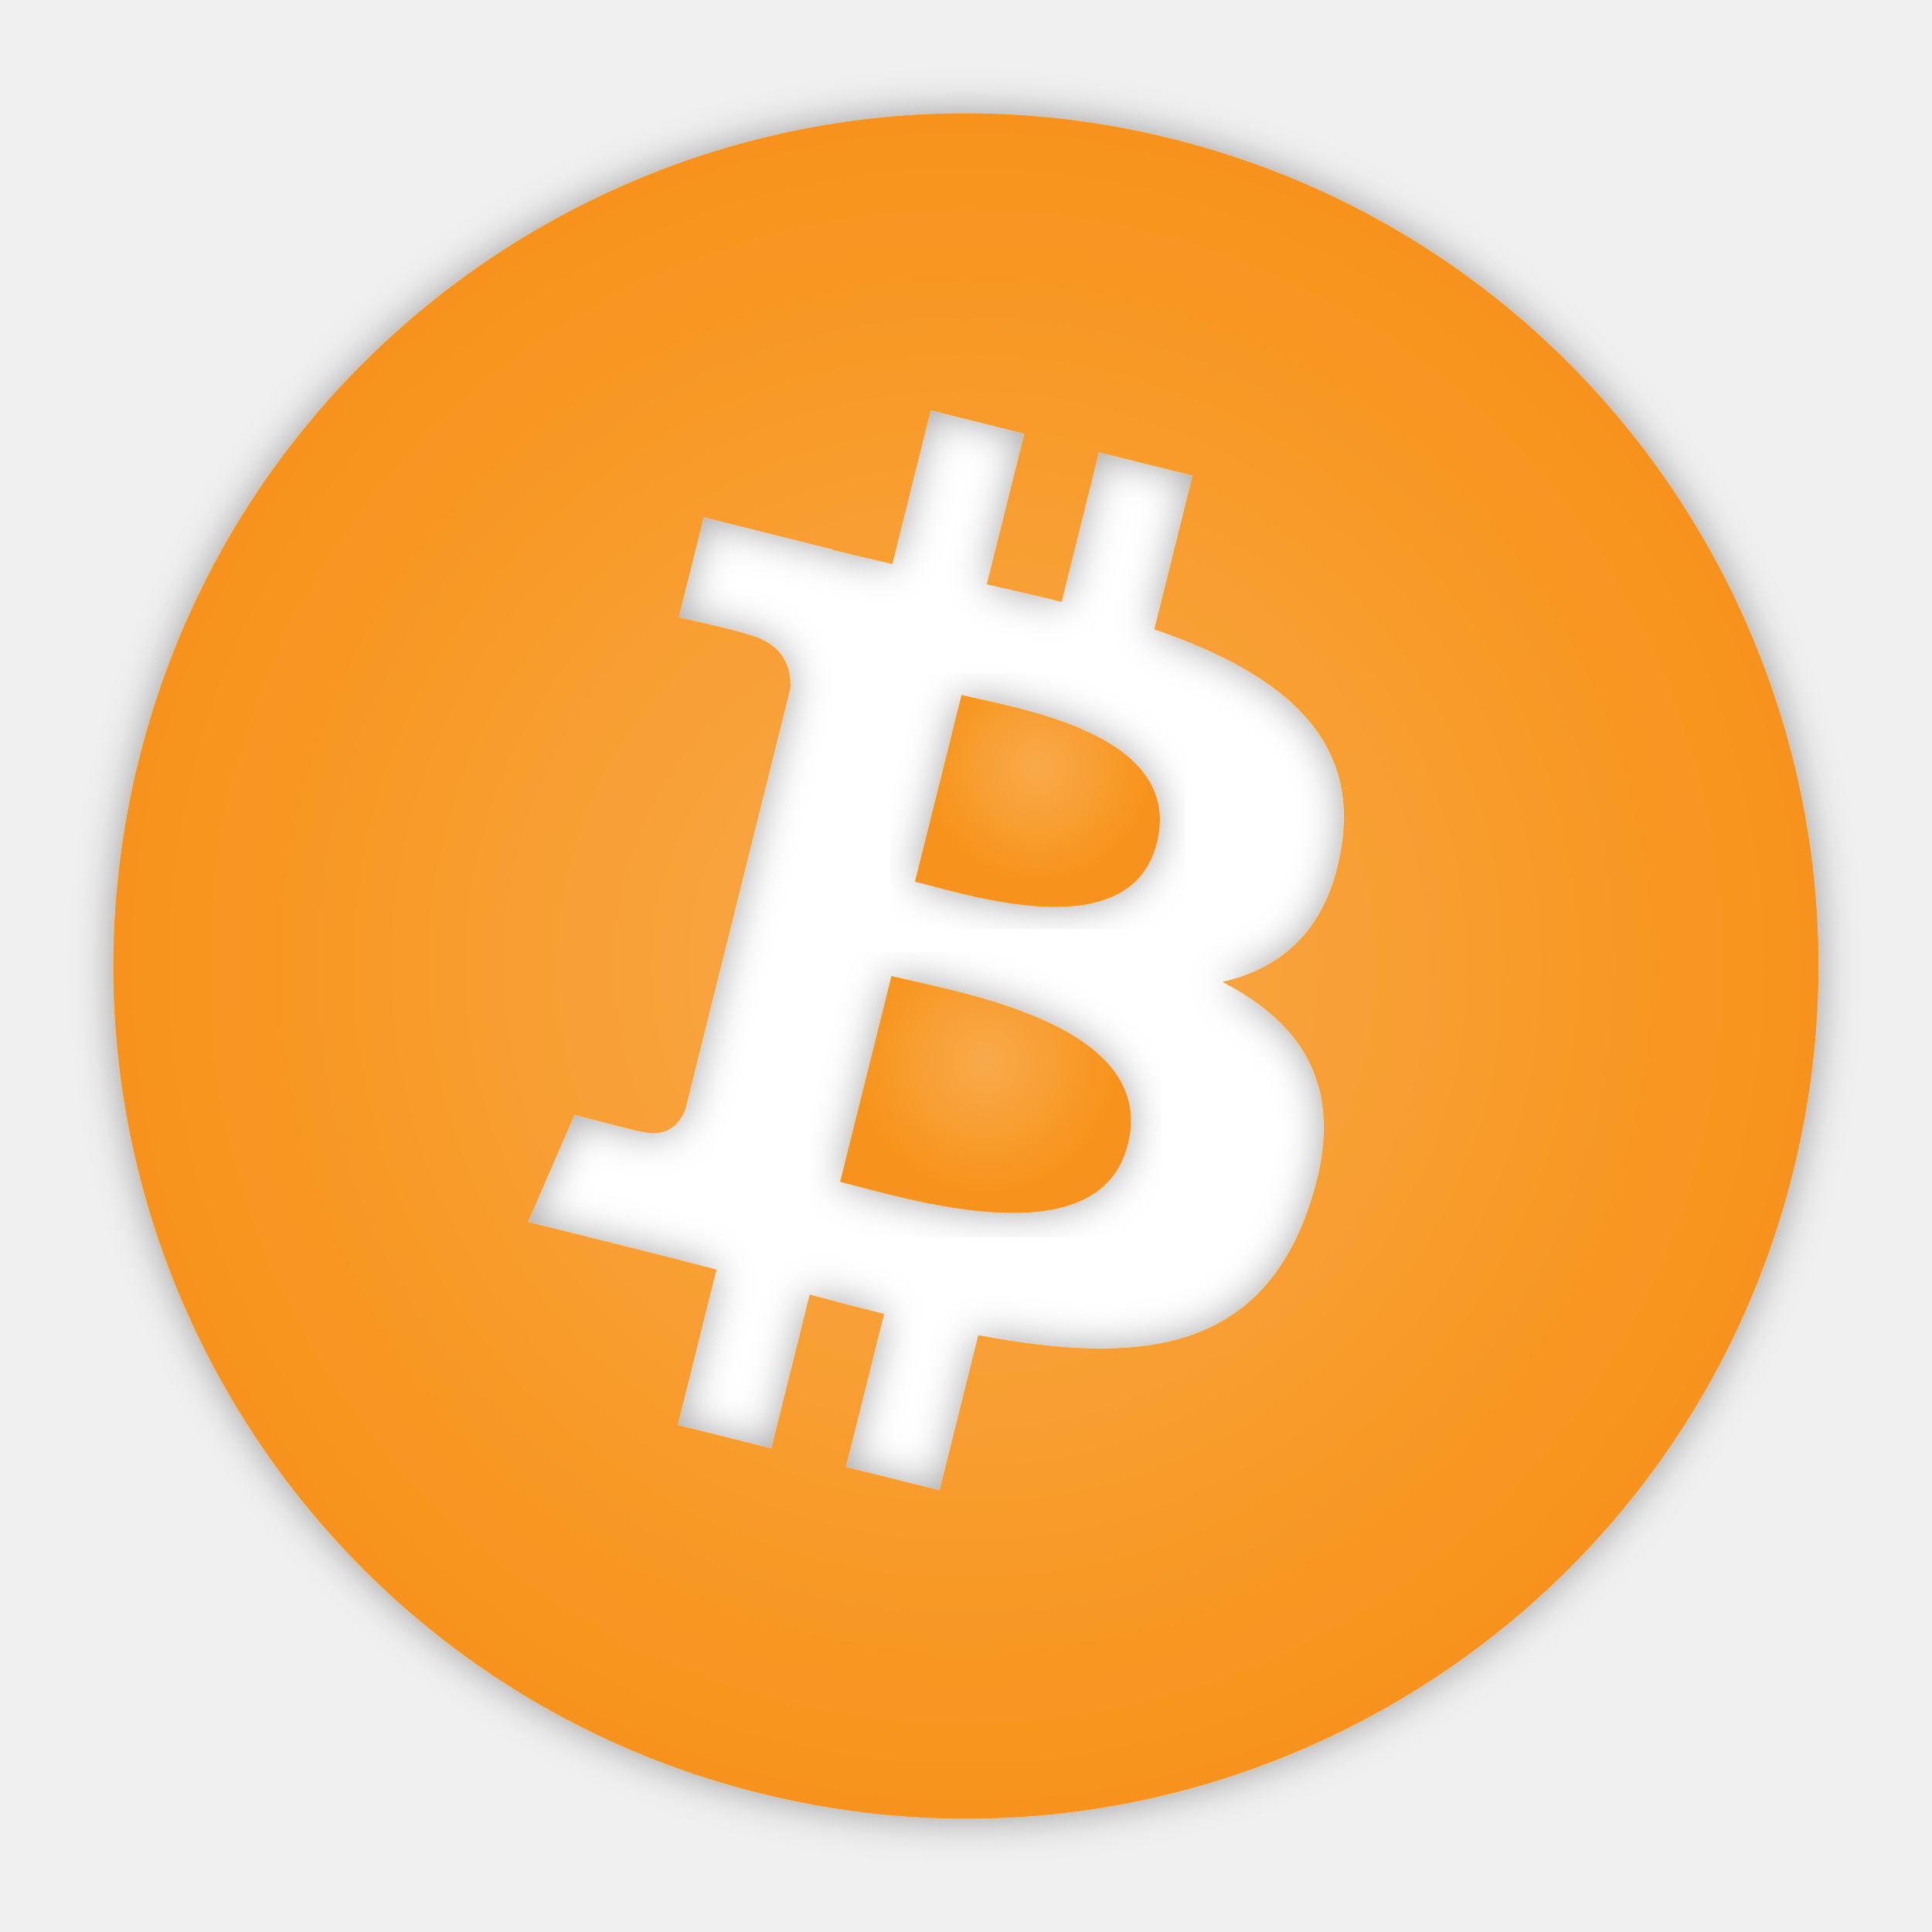
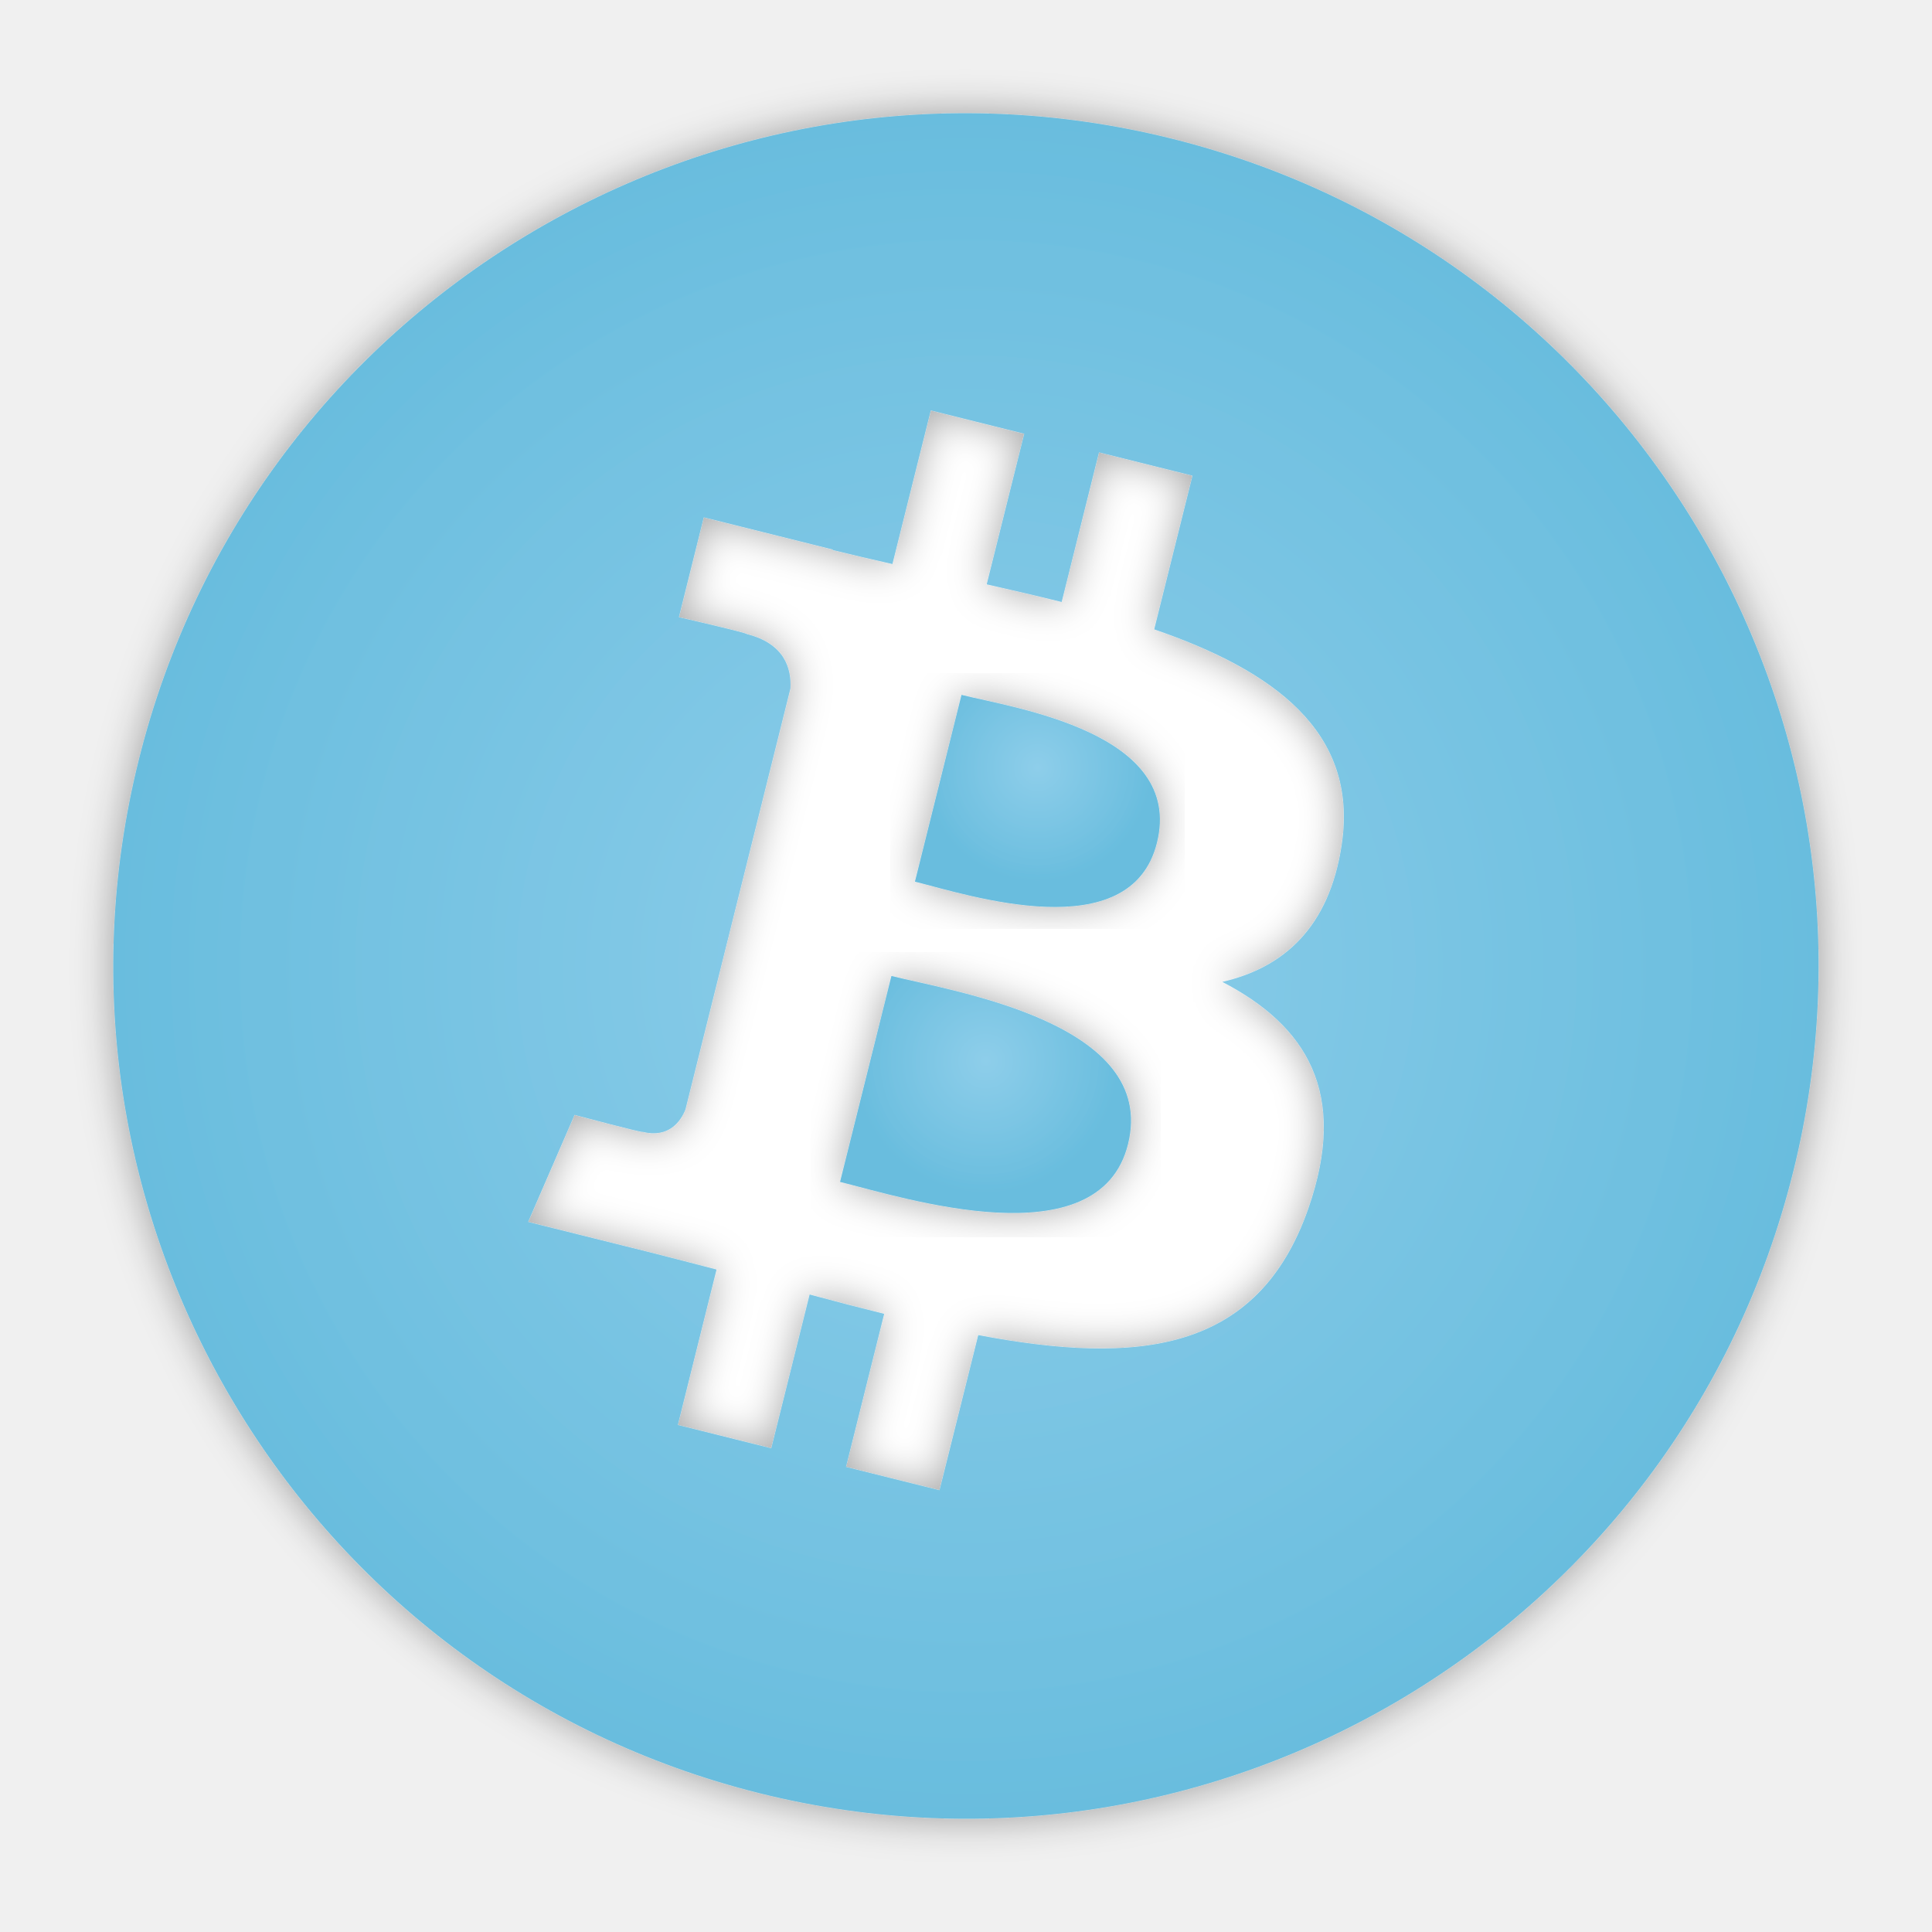
<svg xmlns="http://www.w3.org/2000/svg" version="1.1" id="svg2" x="0px" y="0px" width="1024px" height="1024px" viewBox="-34 -34 580 580" enable-background="new 0 0 1024 1024" xml:space="preserve">
  <filter id="dropShadowAlpha">
    <feColorMatrix result="matrixOut" in="SourceAlpha" type="saturate" values="0.1" />
    <feGaussianBlur in="matrixOut" result="blur-out" stdDeviation="6" />
    <feColorMatrix in="blur-out" result="color-out" type="matrix" values="0 0 0 0   0                 0 0 0 0   0                  0 0 0 0   0                  0 0 0 0.35 0" />
    <feBlend in="SourceGraphic" in2="color-out" mode="normal" />
  </filter>
  <g>
    <circle cx="255" cy="255" r="200" stroke-width="2" fill="white" />
    <radialGradient id="innerBtop" cx="277.49" cy="196.441" r="34.397" gradientUnits="userSpaceOnUse">
-       <stop offset="0" style="stop-color:#F9AA4B" />
-       <stop offset="1" style="stop-color:#F7931A" />
+       <stop offset="0" style="stop-color:#8ECEEA" />
+       <stop offset="1" style="stop-color:#69BDDE" />
    </radialGradient>
    <path fill="url(#innerBtop)" filter="url(#dropShadowAlpha)" d="M254.647,174.6l-13.983,56.08c15.855,3.951,64.735,20.071,72.656-11.656    C321.568,185.928,270.503,178.552,254.647,174.6z" />
    <radialGradient id="innerBbottom" cx="261.915" cy="284.567" r="39.838" gradientUnits="userSpaceOnUse">
-       <stop offset="0" style="stop-color:#F9AA4B" />
-       <stop offset="1" style="stop-color:#F7931A" />
+       <stop offset="0" style="stop-color:#8ECEEA" />
+       <stop offset="1" style="stop-color:#69BDDE" />
    </radialGradient>
    <path fill="url(#innerBbottom)" filter="url(#dropShadowAlpha)" d="M233.608,258.984l-15.425,61.832c19.04,4.729,77.769,23.584,86.448-11.296    C313.703,273.144,252.647,263.736,233.608,258.984z" />
    <radialGradient id="coinShape" cx="256.028" cy="256.003" r="255.988" gradientUnits="userSpaceOnUse">
-       <stop offset="0" style="stop-color:#F9AA4B" />
-       <stop offset="1" style="stop-color:#F7931A" />
+       <stop offset="0" style="stop-color:#8ECEEA" />
+       <stop offset="1" style="stop-color:#69BDDE" />
    </radialGradient>
    <path fill="url(#coinShape)" filter="url(#dropShadowAlpha)" d="M317.871,7.656c-137.12-34.192-276.024,49.28-310.2,186.44    c-34.208,137.136,49.256,276.048,186.36,310.24c137.16,34.199,276.063-49.265,310.256-186.408    C538.479,180.776,455.023,41.848,317.871,7.656z M368.807,219.528c-3.688,24.936-17.512,37.008-35.864,41.24    c25.2,13.12,38.024,33.239,25.809,68.12c-15.16,43.319-51.176,46.976-99.072,37.912l-11.624,46.584l-28.088-7l11.472-45.96    c-7.279-1.809-14.72-3.729-22.384-5.809l-11.512,46.177l-28.056-7l11.624-46.673c-6.561-1.68-13.225-3.464-20.024-5.168    l-36.552-9.111l13.943-32.152c0,0,20.696,5.504,20.416,5.096c7.952,1.969,11.48-3.216,12.872-6.672l18.368-73.64l0.048-0.2    l13.104-52.568c0.344-5.968-1.712-13.496-13.088-16.336c0.439-0.296-20.4-5.072-20.4-5.072l7.472-30l38.736,9.673l-0.032,0.144    c5.824,1.448,11.824,2.824,17.937,4.216L245.423,89.2l28.072,7l-11.28,45.224c7.536,1.721,15.12,3.456,22.504,5.297l11.2-44.929    l28.088,7l-11.504,46.145C347.967,167.152,373.904,185.464,368.807,219.528z" />
  </g>
</svg>
